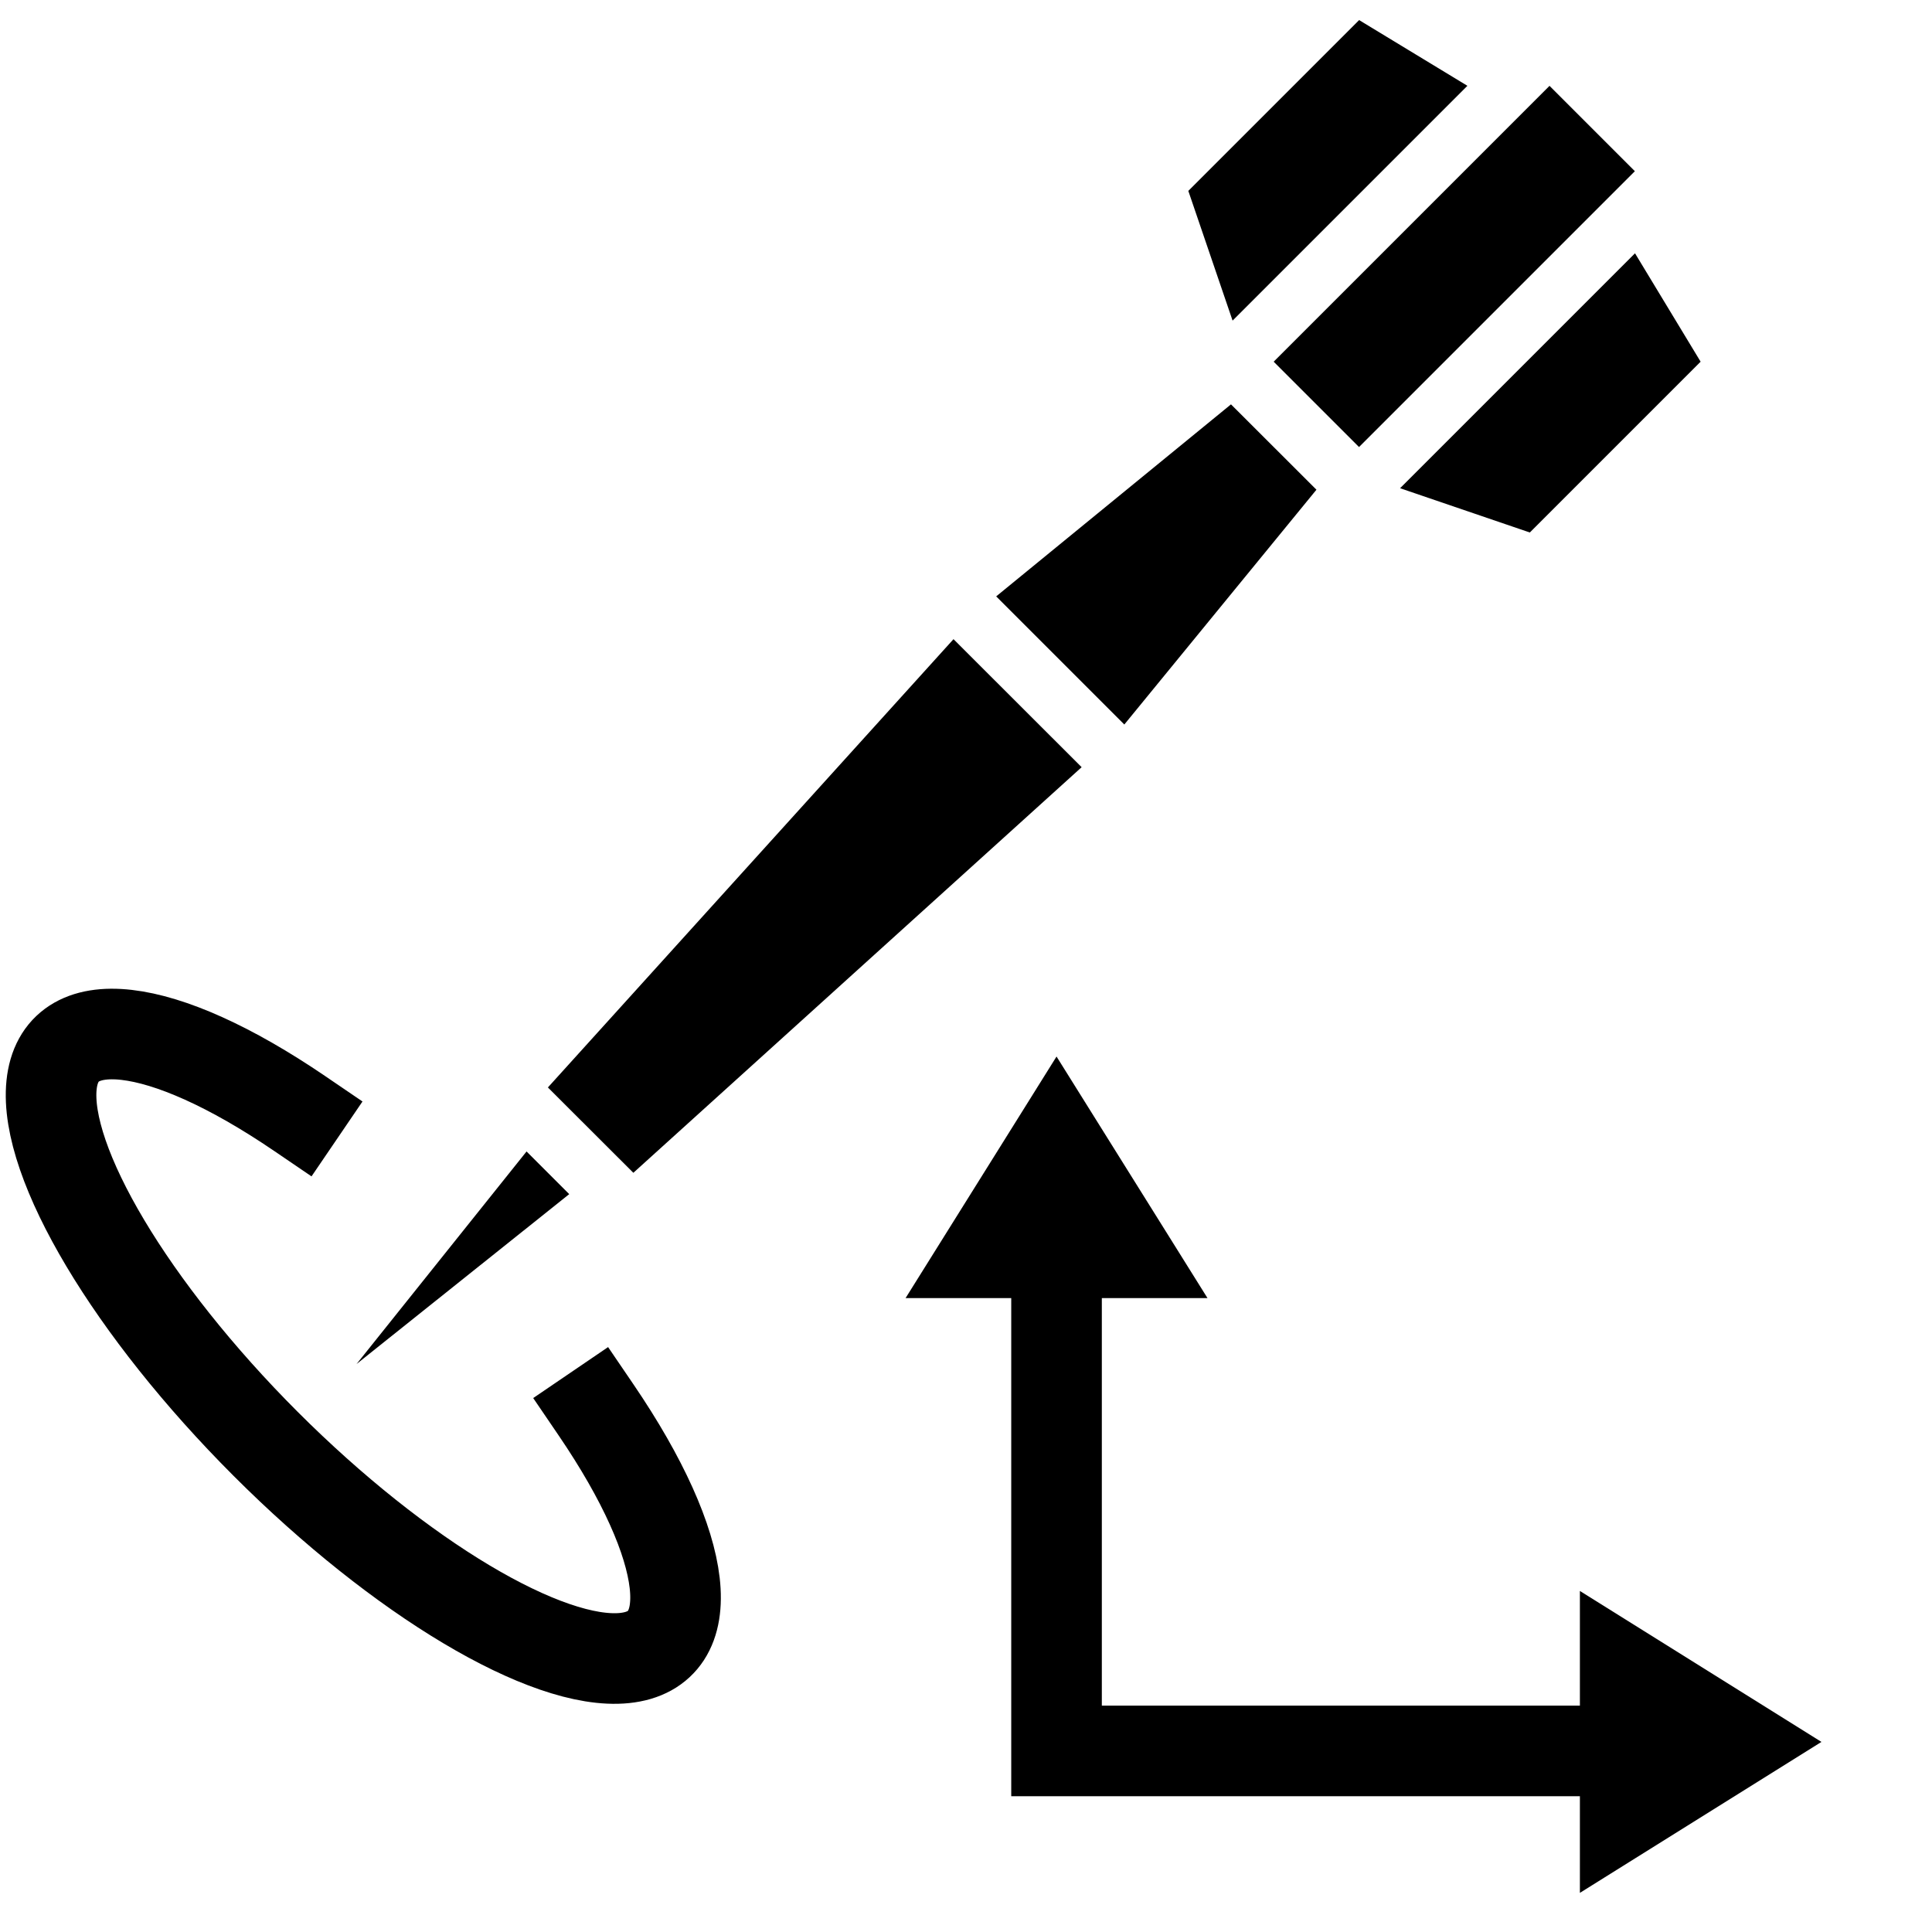
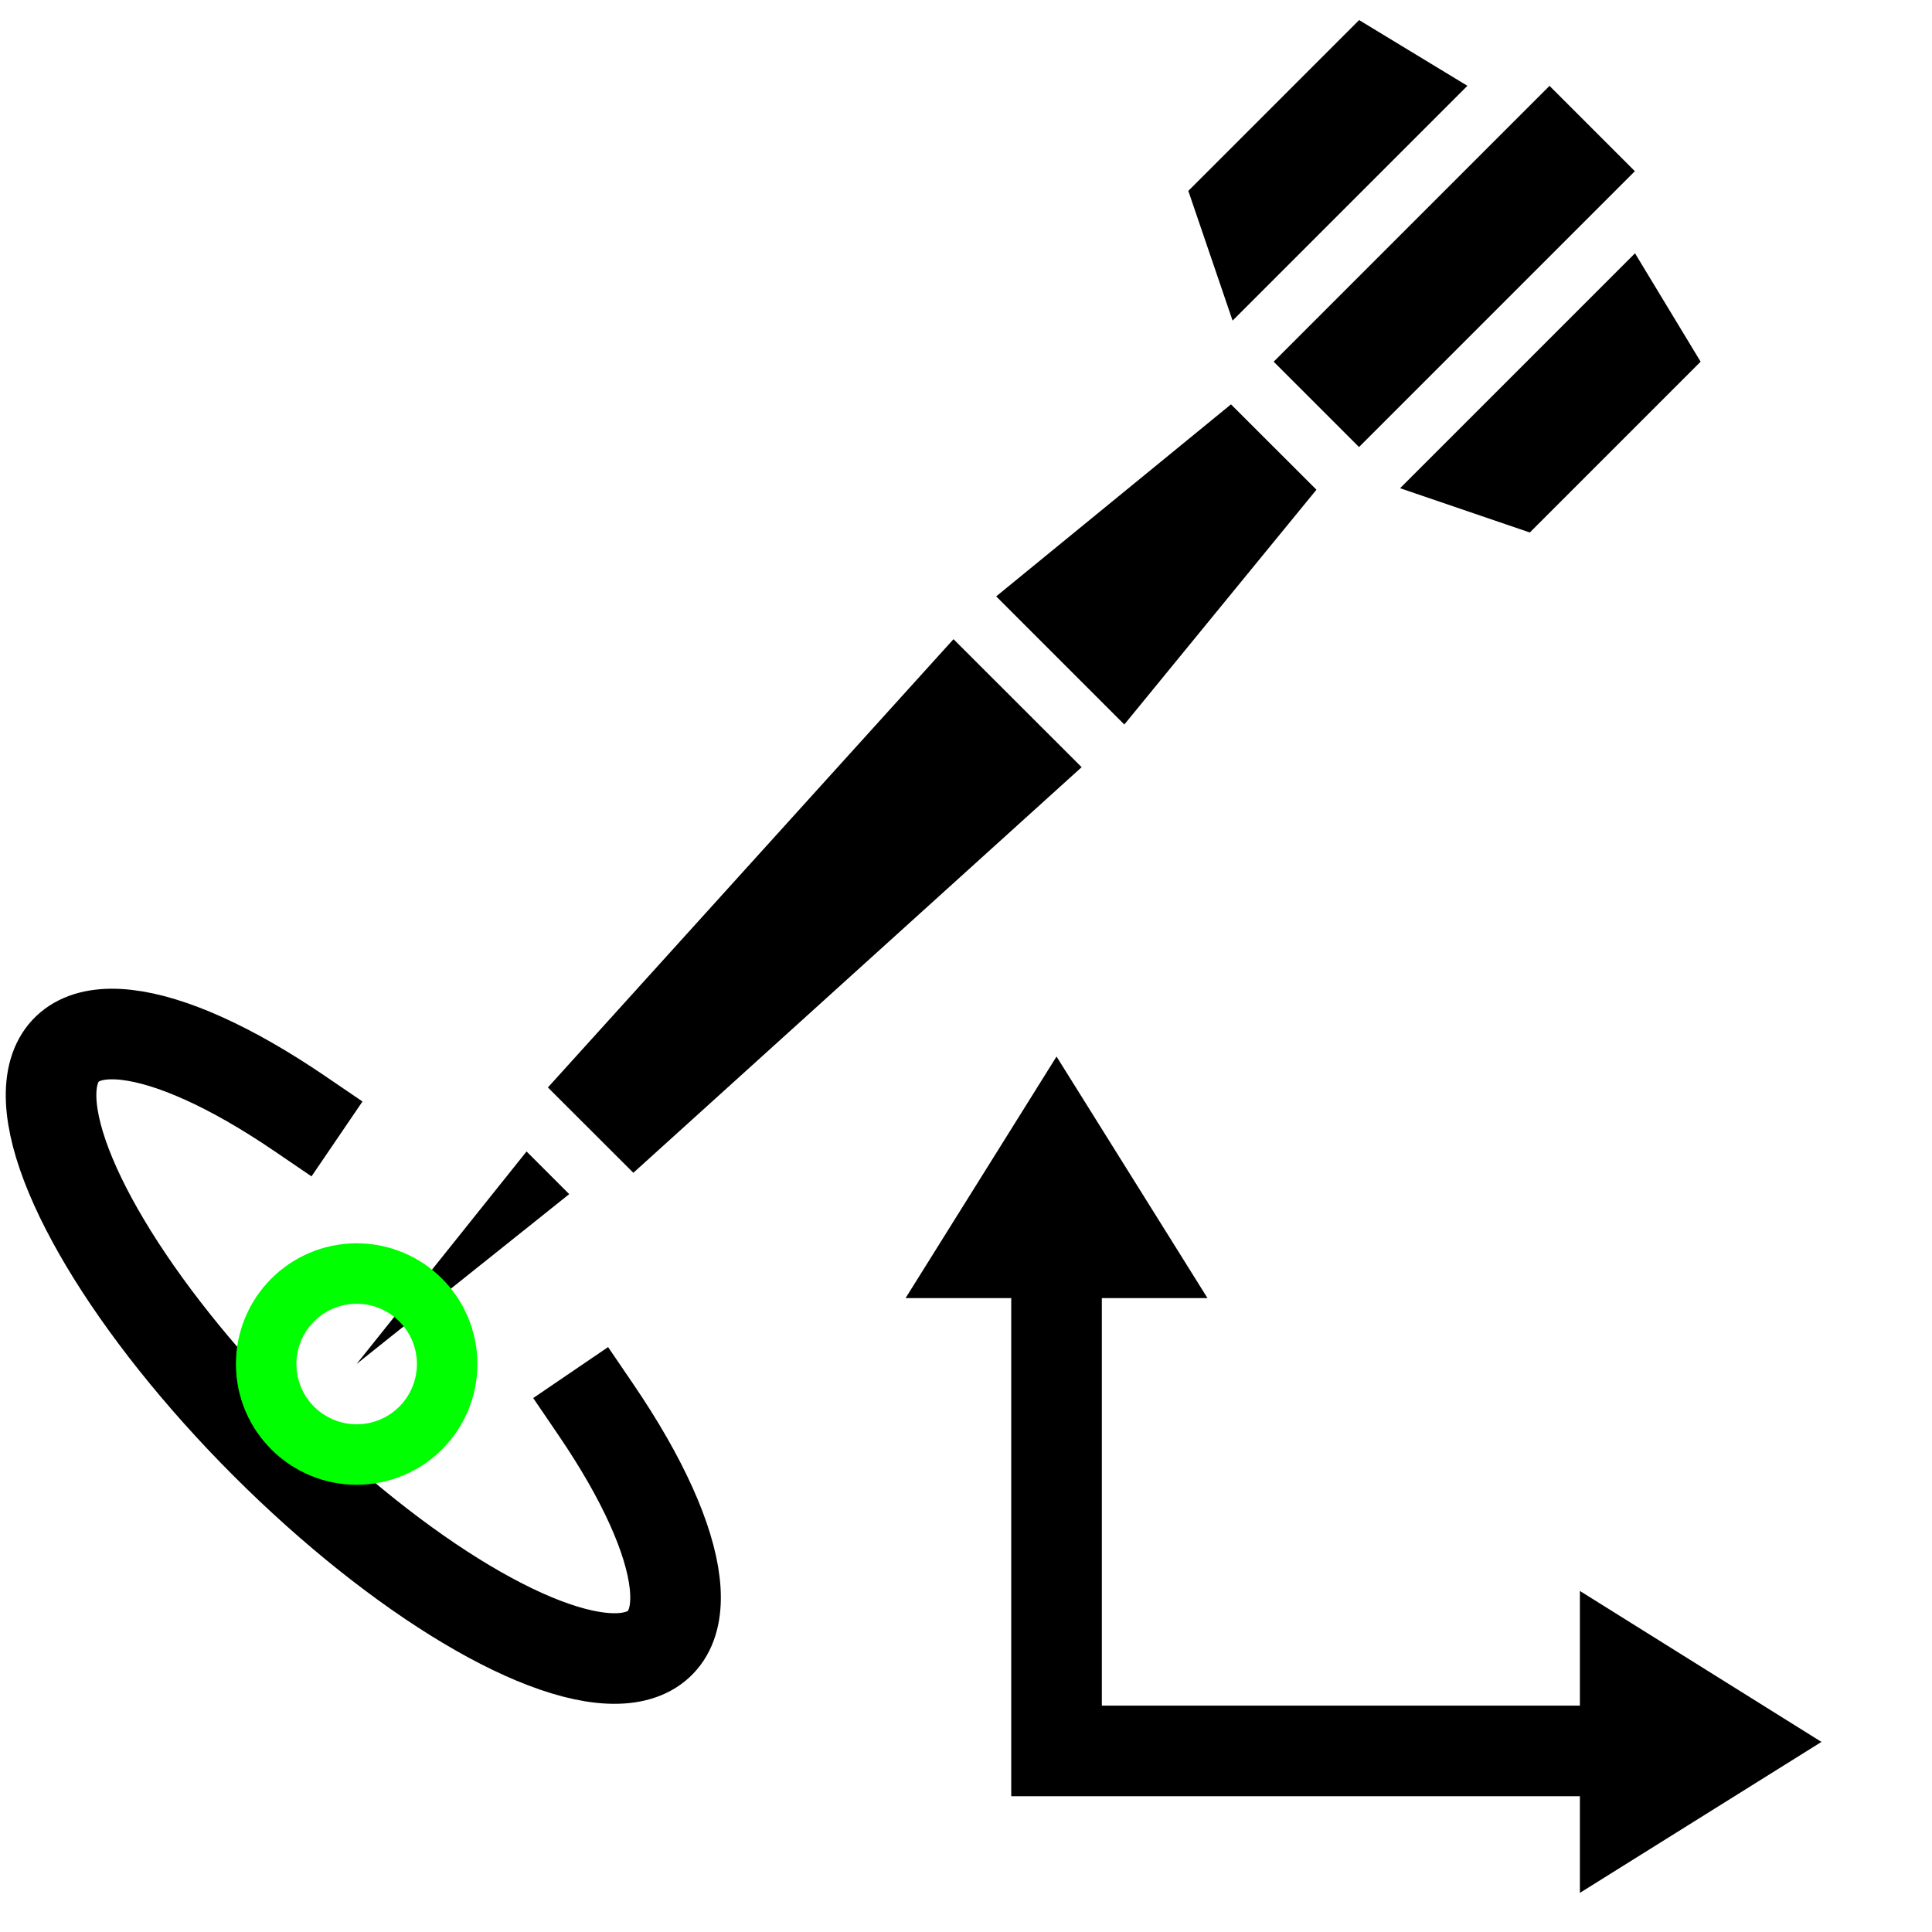
<svg xmlns="http://www.w3.org/2000/svg" width="64" height="64" viewBox="0 0 16.933 16.933" version="1.1" id="svg1">
  <defs id="defs1" />
  <g id="layer1">
    <path id="rect1" style="stroke-width:1.587;stroke-linecap:round" d="M 10.789,3.544 11.538,4.292 9.854,6.35 8.731,5.227 Z" />
    <path id="rect2" style="stroke-width:1.587;stroke-linecap:round" d="M 8.357,5.602 9.48,6.724 5.551,10.279 4.802,9.531 Z" />
    <path style="fill:#000000;fill-opacity:1;stroke:none;stroke-width:1.587;stroke-linecap:round" d="m 4.615,10.092 0.374,0.374 -1.864,1.489 z" id="path2" />
    <rect style="fill:#000000;fill-opacity:1;stroke:none;stroke-width:1.721;stroke-linecap:round" id="rect3" width="1.058" height="3.419" x="10.135" y="-9.071" transform="rotate(45)" />
    <path id="rect4" style="stroke-width:1.587;stroke-linecap:round" d="m 14.33,2.22 0.575,0.95 -1.497,1.497 -1.137,-0.388 z" />
    <path id="path4" style="stroke-width:1.587;stroke-linecap:round" d="M 12.861,0.752 11.912,0.176 10.415,1.673 10.803,2.81 Z" />
    <path style="fill:none;fill-opacity:1;stroke:#000000;stroke-width:0.794;stroke-linecap:square;stroke-dasharray:none;stroke-opacity:1" id="path5" d="M 12.433,5.044 A 3.677,1.21 0 0 1 14.146,6.405 3.677,1.21 0 0 1 10.595,7.302 3.677,1.21 0 0 1 7.044,6.405 3.677,1.21 0 0 1 8.757,5.044" transform="rotate(45)" />
    <path style="fill:#000000;fill-opacity:1;stroke:none;stroke-width:0.794;stroke-linecap:square;stroke-dasharray:none;stroke-opacity:1" d="M 9.26,9.26 7.937,11.377 h 2.646 z" id="path13" />
    <path style="fill:none;fill-opacity:1;stroke:#000000;stroke-width:0.794;stroke-linecap:square;stroke-dasharray:none;stroke-opacity:1" d="m 9.26,11.377 v 3.969 l 4.498,0" id="path14" />
    <path style="fill:#000000;fill-opacity:1;stroke:none;stroke-width:0.794;stroke-linecap:square;stroke-dasharray:none;stroke-opacity:1" d="m 15.964,15.267 -2.117,-1.323 0,2.646 z" id="path15" />
+     <circle style="fill:none;stroke:#00ff00;stroke-width:1.587;stroke-linecap:round;stroke-opacity:1" id="hotspot" cx="3.126" cy="11.955" r="0.265" />
  </g>
</svg>
